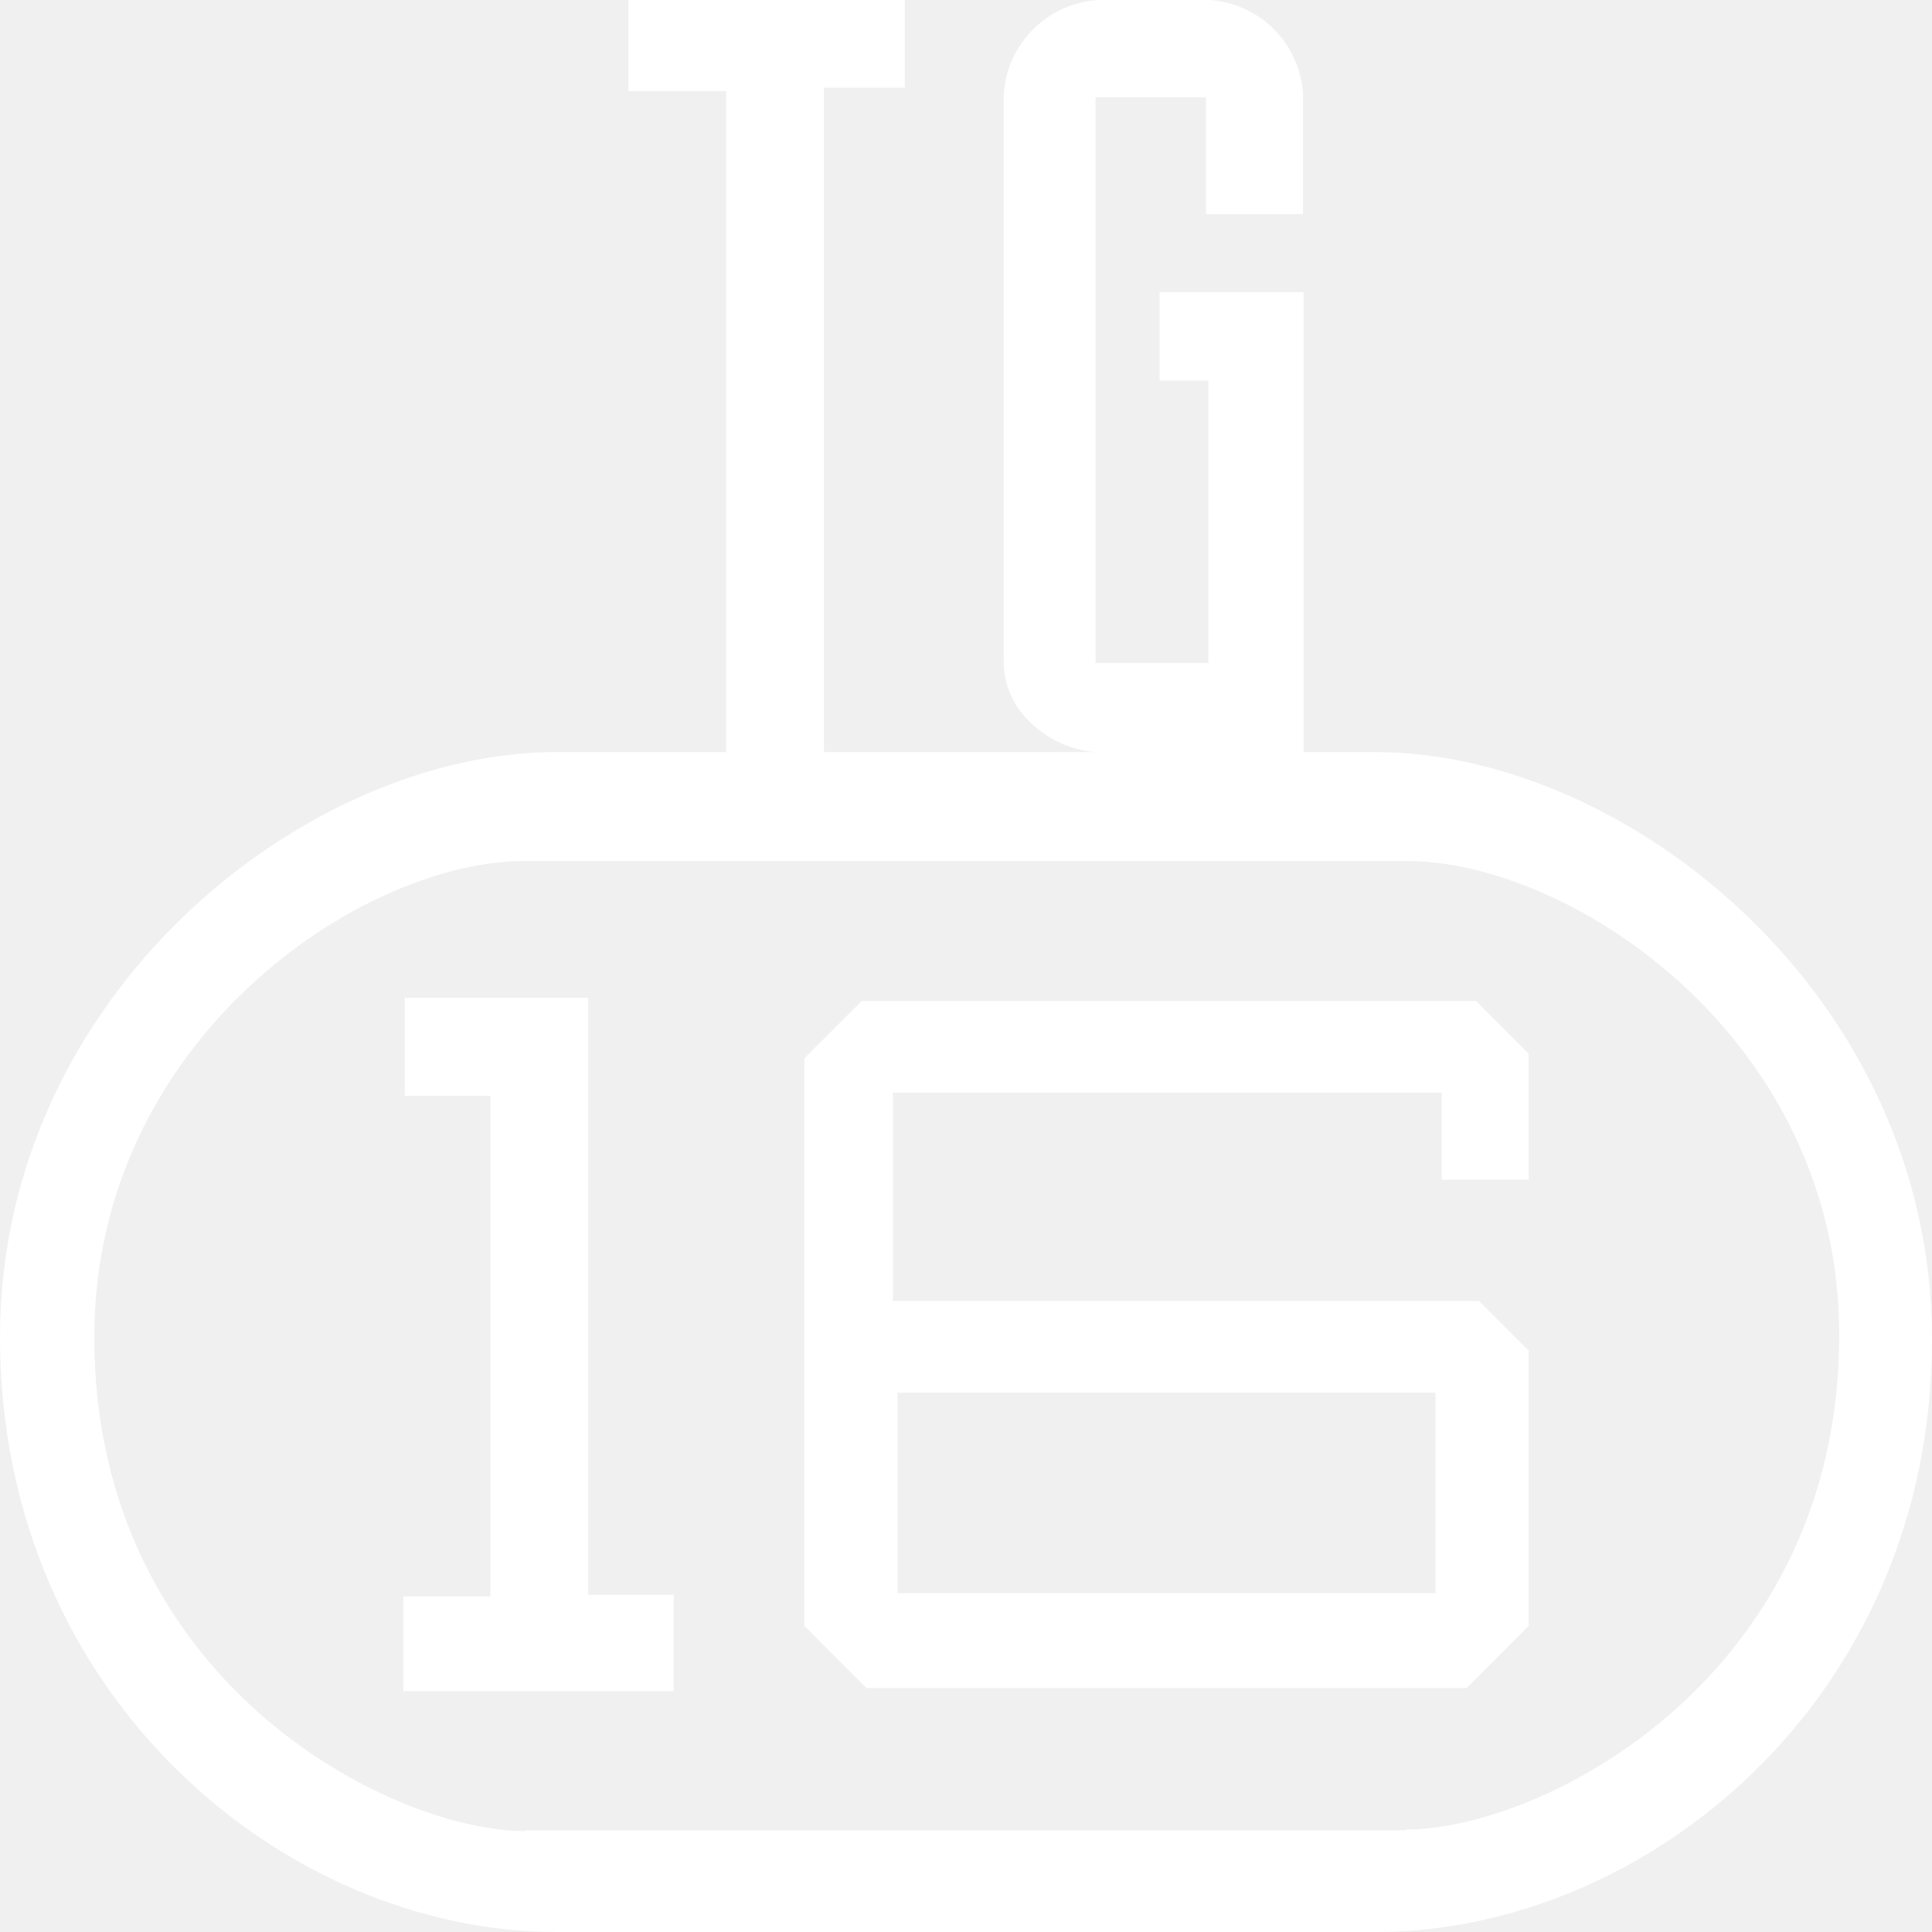
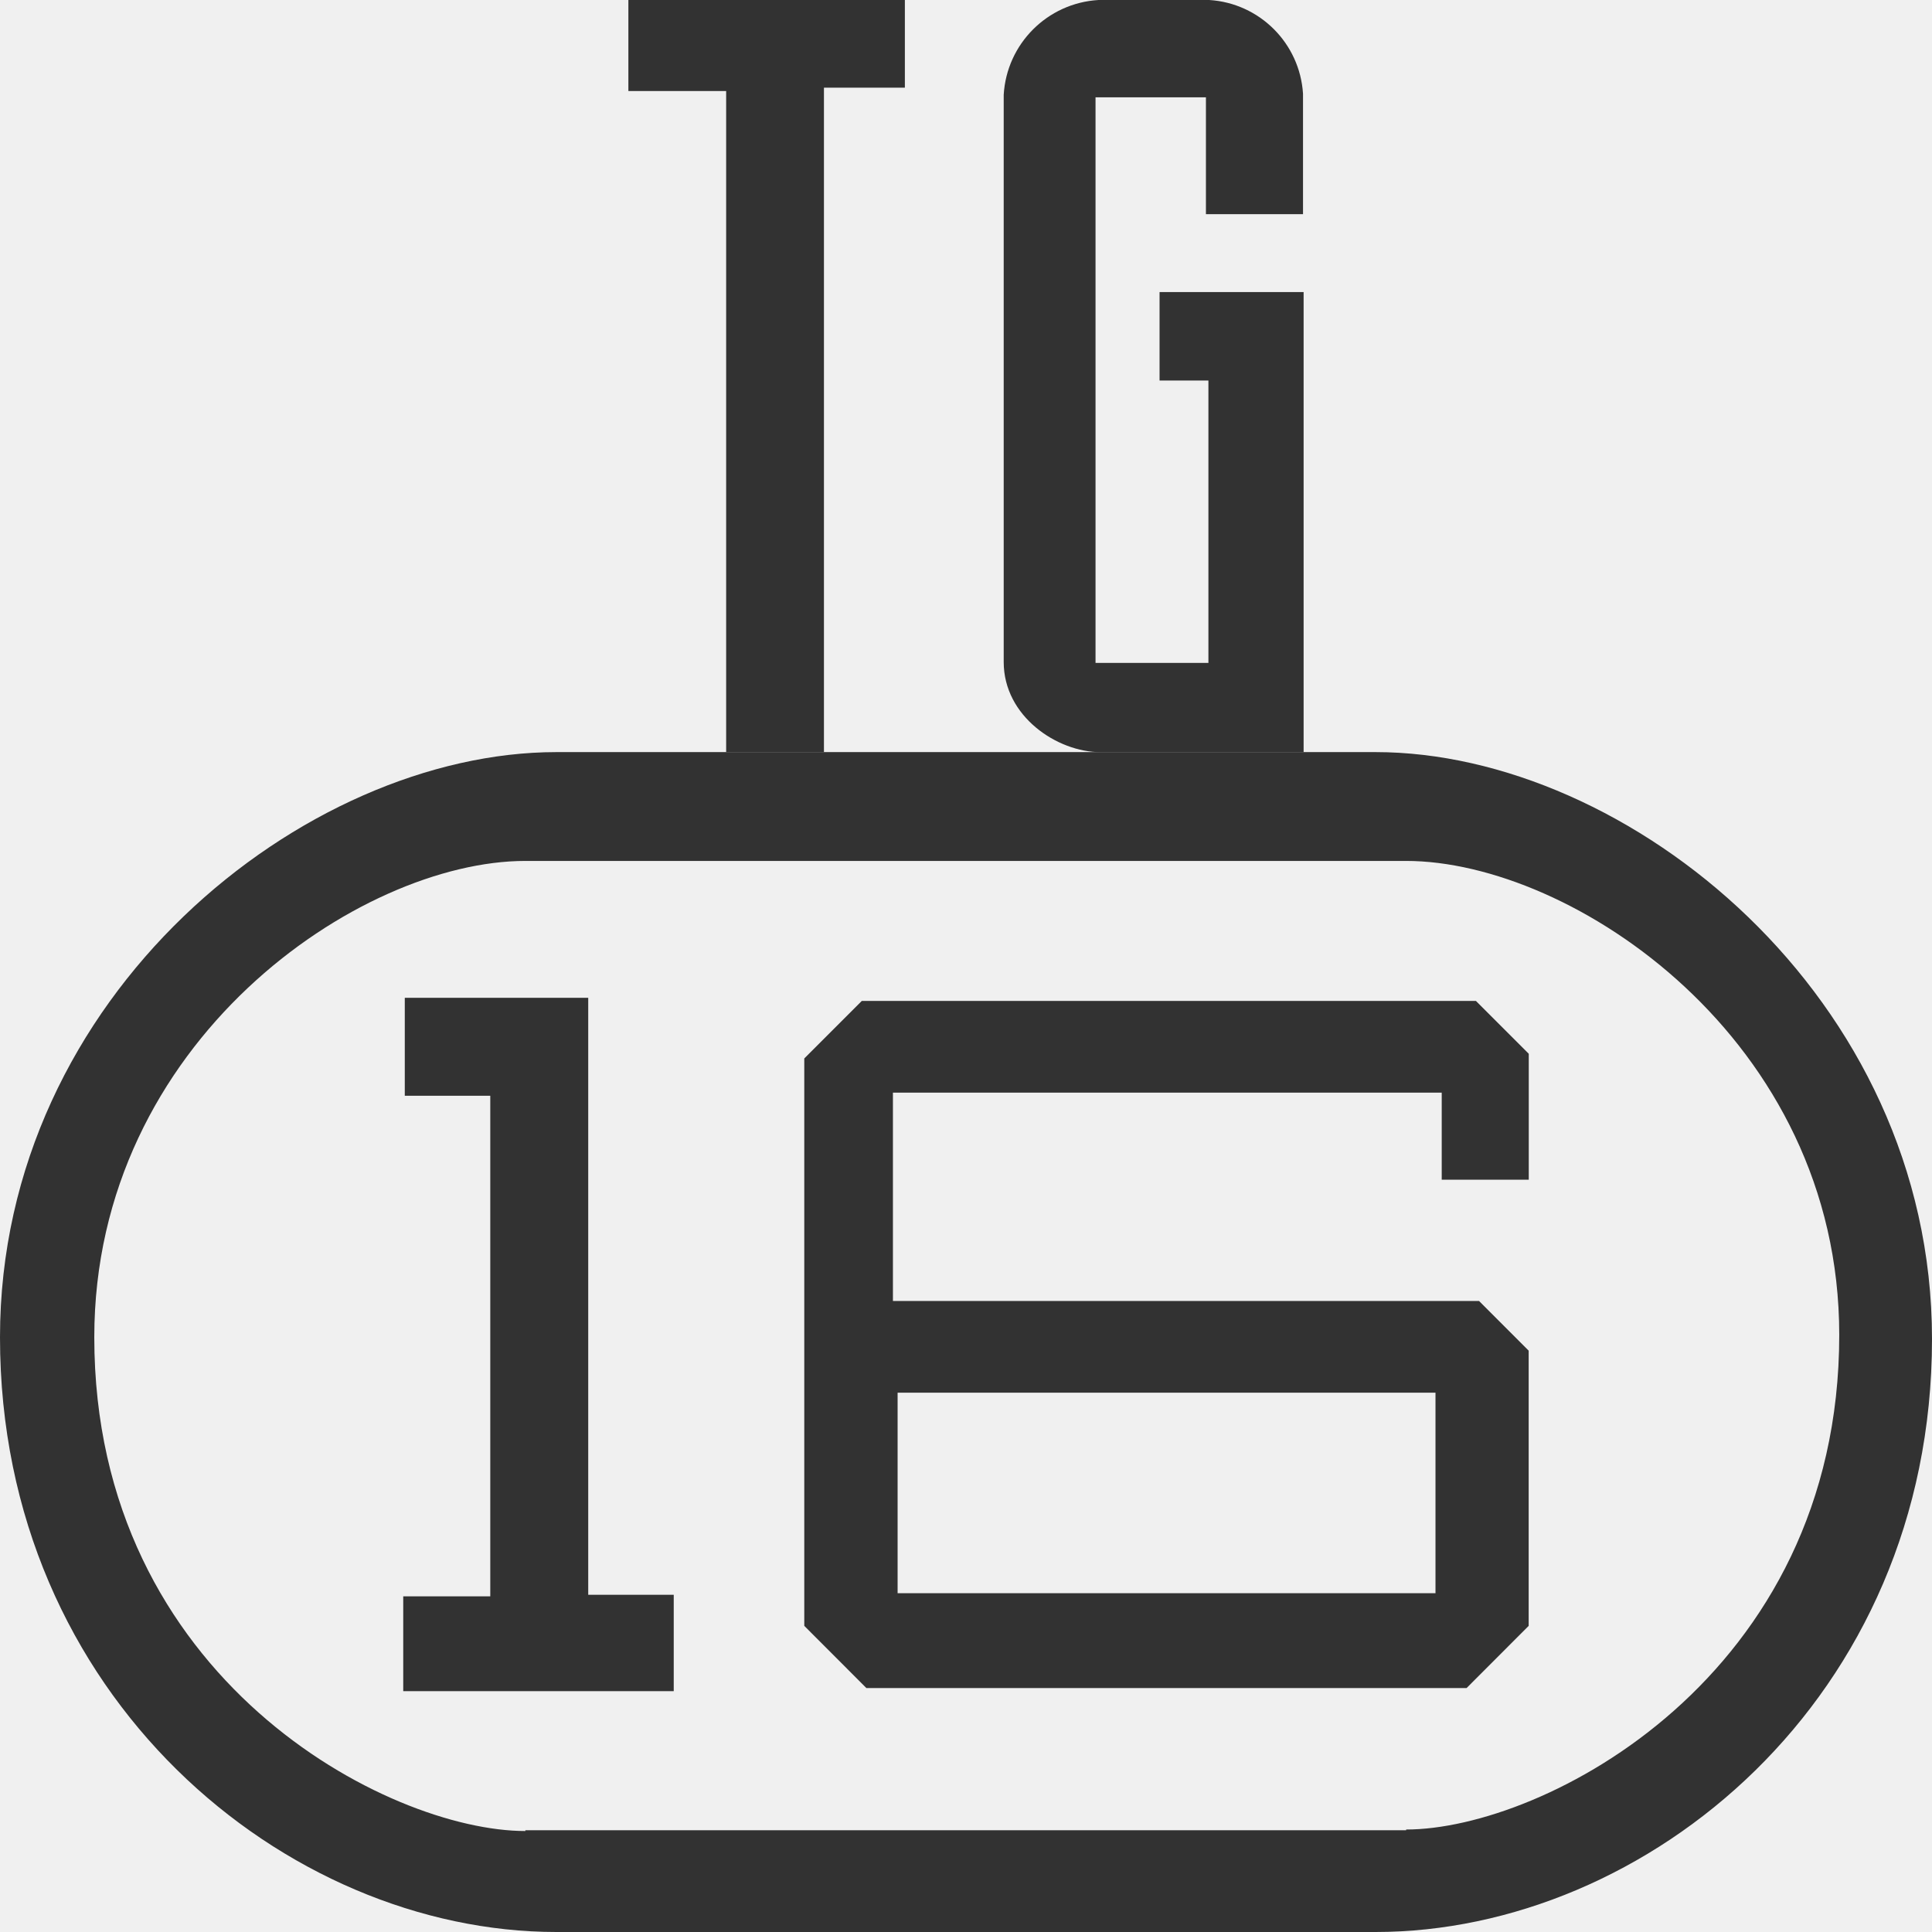
<svg xmlns="http://www.w3.org/2000/svg" id="Layer_1" data-name="Layer 1" viewBox="0 0 112 112">
-   <path d="M79.743,43.6H32.257C17.66,43.6,0,57.664,0,77.525,0,98.4,16.579,112,32.257,112H79.743C95.421,112,112,98.5,112,77.623,112,57.761,94.34,43.6,79.743,43.6Zm1.772,62.455v.045H30.455v.046c-7.929,0-24.989-8.772-24.989-28.625,0-17.158,15.378-27.612,24.989-27.612h51.06c9.61,0,25.108,10.319,25.108,27.477C106.623,97.243,89.444,106.059,81.515,106.059Z" fill="#fff" />
-   <polygon points="23.466 57.844 34.1 57.844 34.1 92.451 39.057 92.451 39.057 98.038 23.376 98.038 23.376 92.541 28.422 92.541 28.422 63.522 23.466 63.522 23.466 57.844" fill="#fff" />
-   <path d="M88.624,68.388v-7.3L85.56,58.024h-35.6l-3.335,3.335V94.253l3.6,3.605H85.019l3.6-3.605V78.3L85.74,75.418H51.764V63.341H83.578v5.047ZM52.035,80.735H83.217V92.361H52.035Z" fill="#fff" />
-   <path d="M67.221,16.931v5.128h2.832V38.428H63.509V5.641h6.4v6.775h5.628V5.433A5.809,5.809,0,0,0,70.1,0H63.68a5.849,5.849,0,0,0-5.494,5.494V38.379c0,3.15,3.1,5.225,5.616,5.225h11.77V16.931Z" fill="#fff" />
-   <polygon points="36.428 0 36.428 5.277 42.096 5.277 42.096 43.604 47.765 43.604 47.765 5.082 52.456 5.082 52.456 0 36.428 0" fill="#fff" />
+   <path d="M79.743,43.6H32.257C17.66,43.6,0,57.664,0,77.525,0,98.4,16.579,112,32.257,112H79.743C95.421,112,112,98.5,112,77.623,112,57.761,94.34,43.6,79.743,43.6Zm1.772,62.455v.045H30.455v.046c-7.929,0-24.989-8.772-24.989-28.625,0-17.158,15.378-27.612,24.989-27.612h51.06c9.61,0,25.108,10.319,25.108,27.477C106.623,97.243,89.444,106.059,81.515,106.059Z" fill="#323232" />
+   <polygon points="23.466 57.844 34.1 57.844 34.1 92.451 39.057 92.451 39.057 98.038 23.376 98.038 23.376 92.541 28.422 92.541 28.422 63.522 23.466 63.522 23.466 57.844" fill="#323232" />
+   <path d="M88.624,68.388v-7.3L85.56,58.024h-35.6l-3.335,3.335V94.253l3.6,3.605H85.019l3.6-3.605V78.3L85.74,75.418H51.764V63.341H83.578v5.047ZM52.035,80.735H83.217V92.361H52.035Z" fill="#323232" />
+   <path d="M67.221,16.931v5.128h2.832V38.428H63.509V5.641h6.4v6.775h5.628V5.433A5.809,5.809,0,0,0,70.1,0H63.68a5.849,5.849,0,0,0-5.494,5.494V38.379c0,3.15,3.1,5.225,5.616,5.225h11.77V16.931Z" fill="#323232" />
+   <polygon points="36.428 0 36.428 5.277 42.096 5.277 42.096 43.604 47.765 43.604 47.765 5.082 52.456 5.082 52.456 0 36.428 0" fill="#323232" />
</svg>
